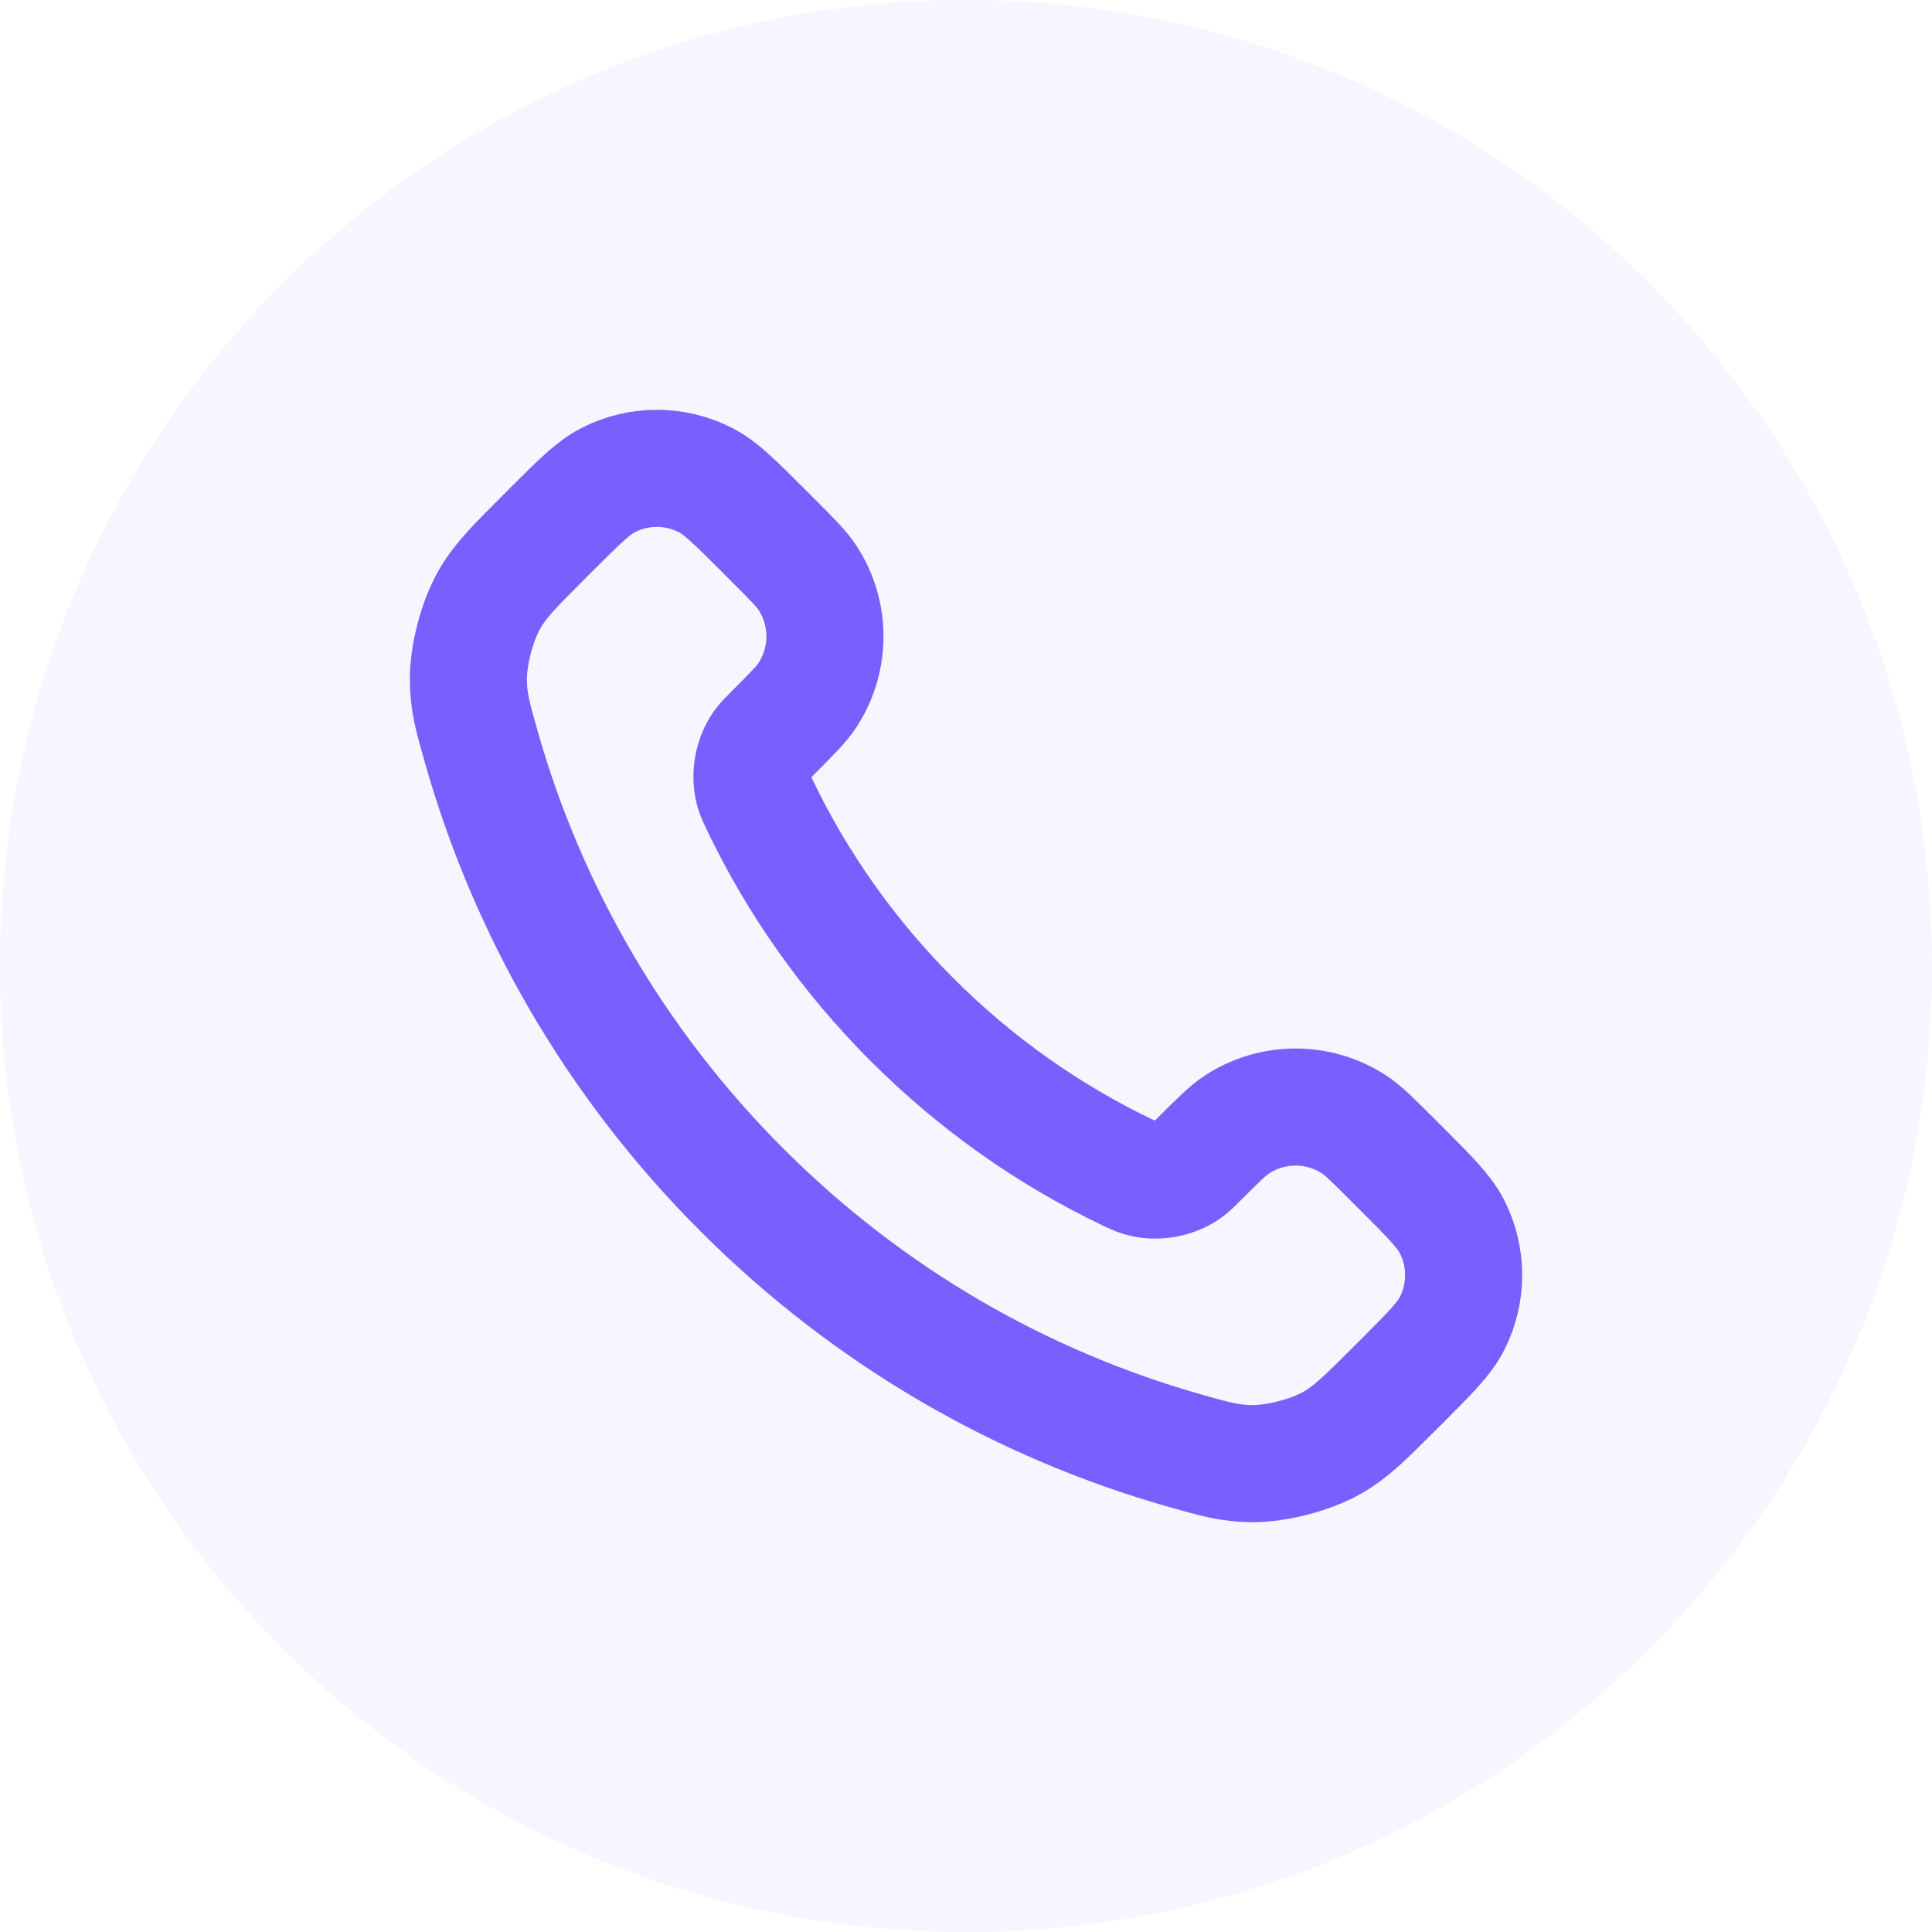
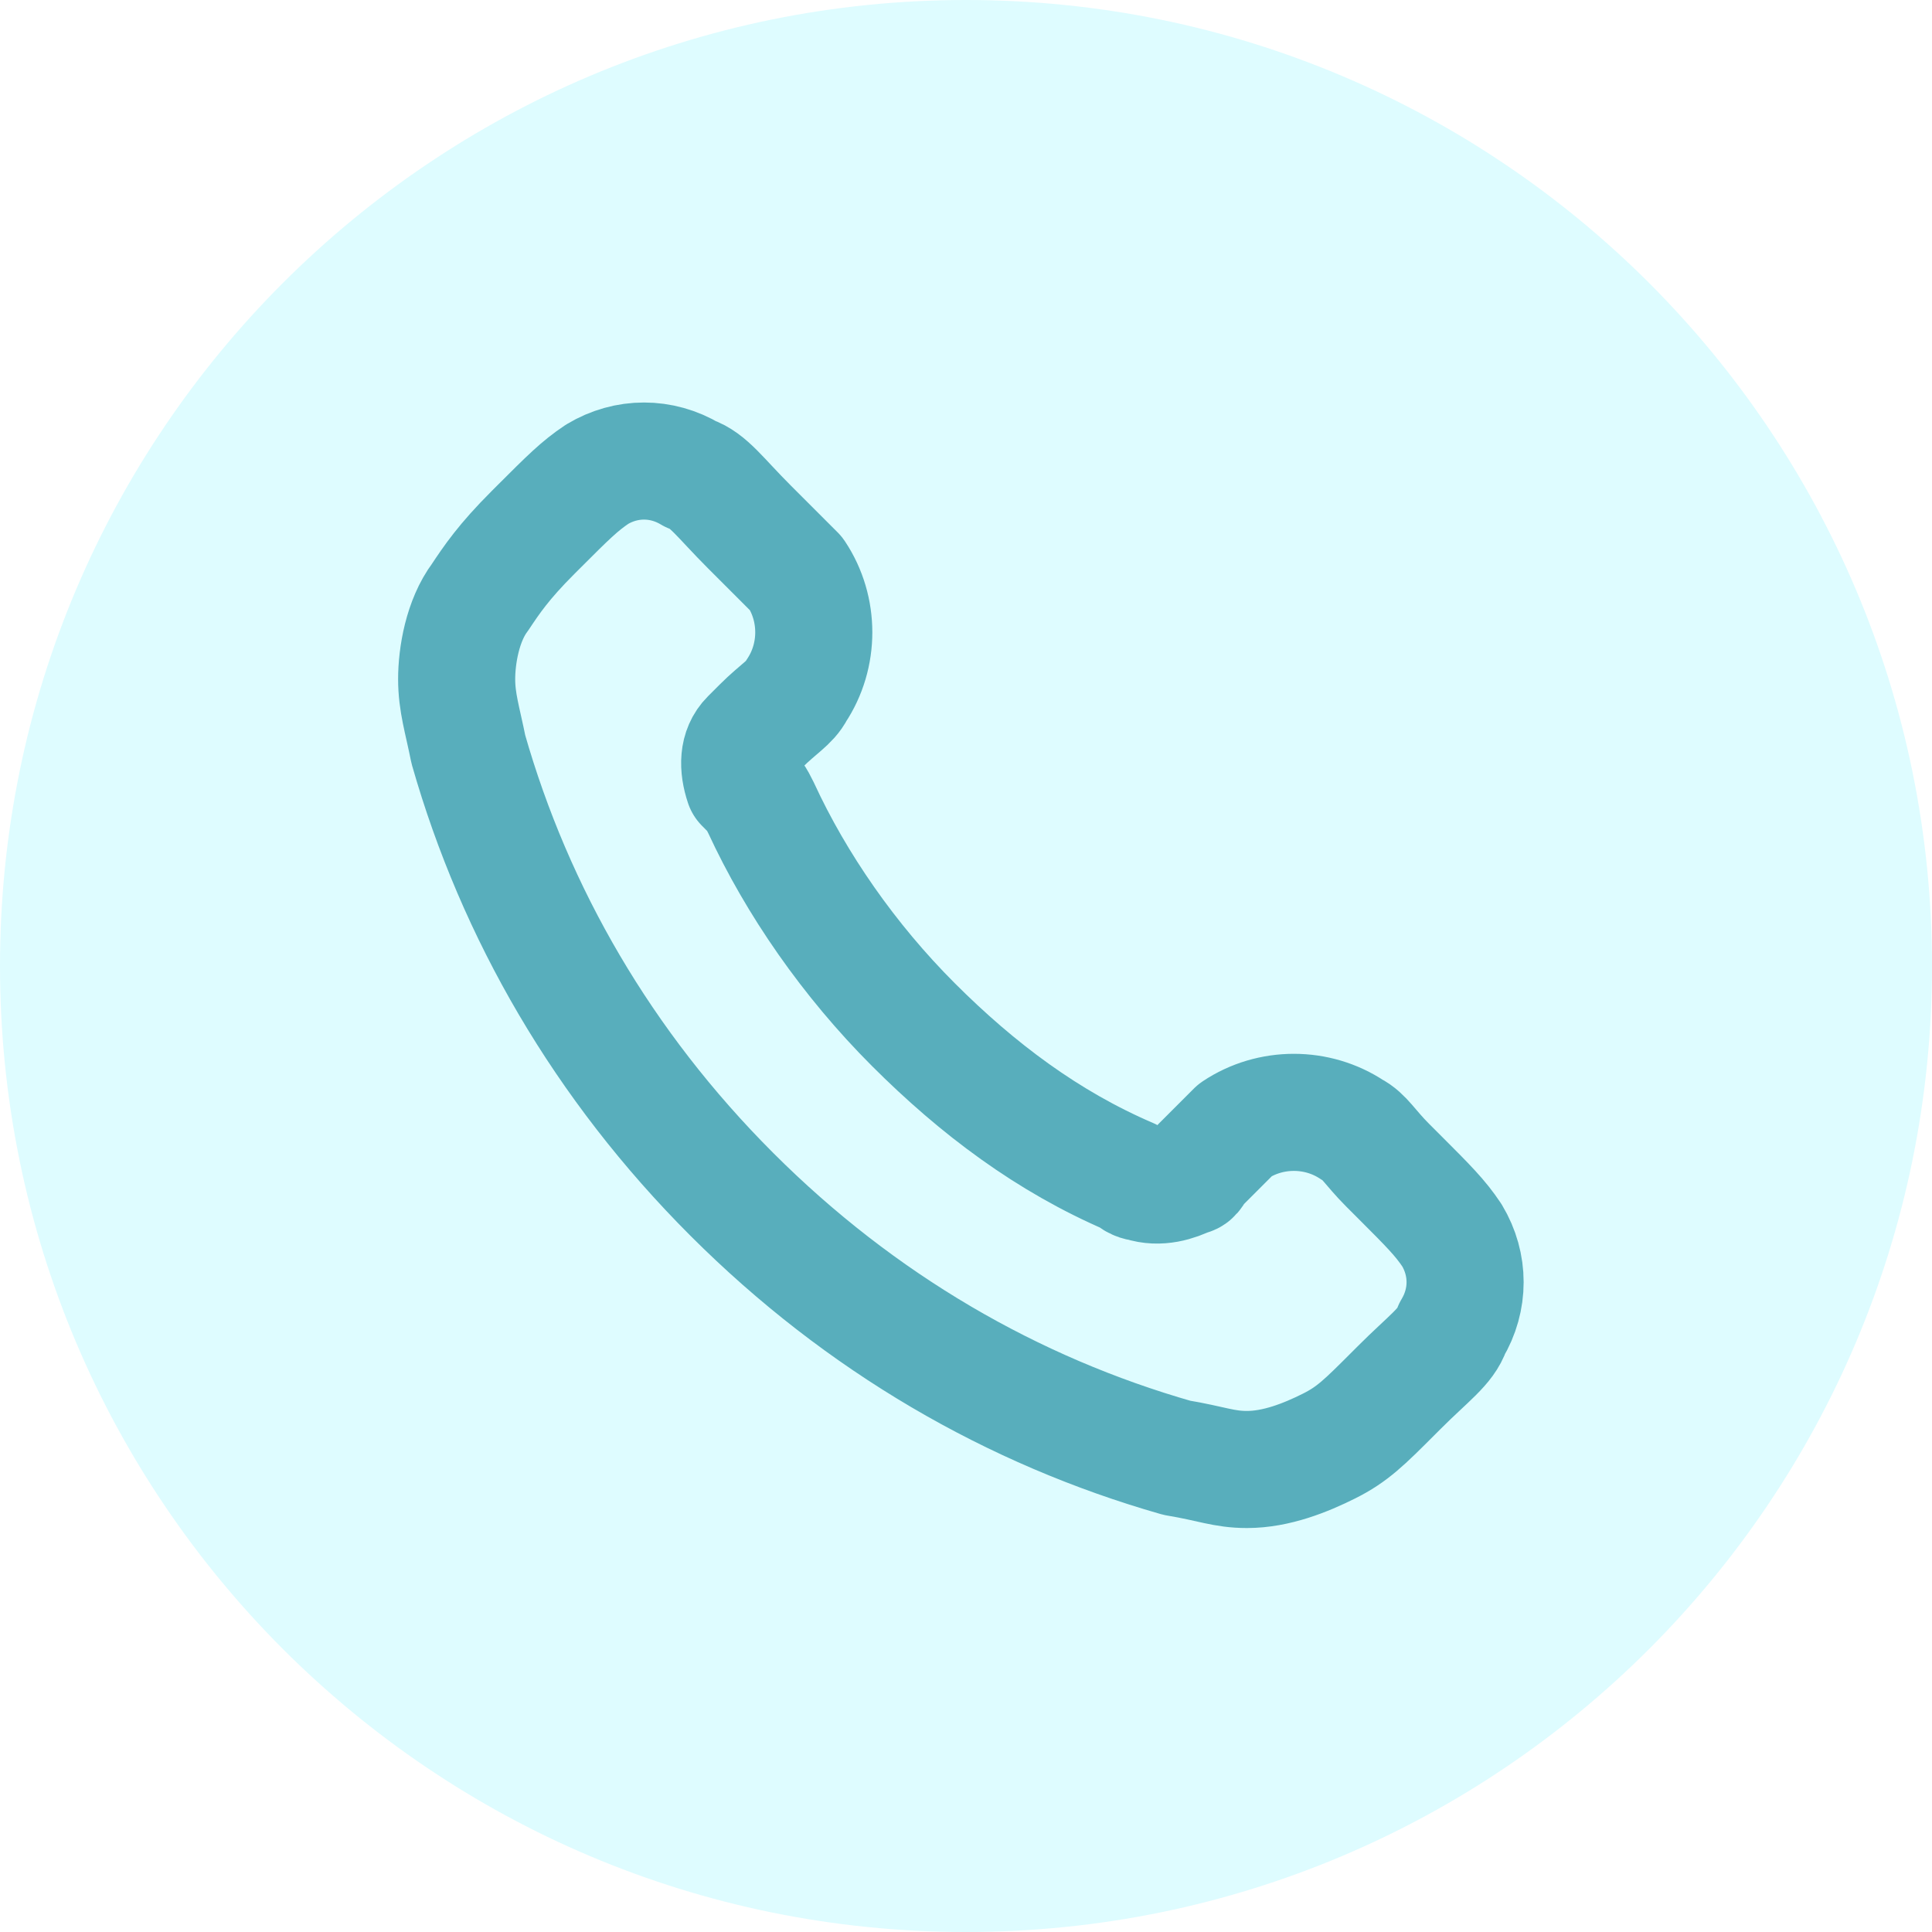
- <svg xmlns="http://www.w3.org/2000/svg" width="33" height="33" viewBox="0 0 33 33" fill="none">
-   <circle cx="16.5" cy="16.5" r="16.5" fill="#F7F5FF" />
-   <path d="M12.98 13.755C13.616 15.08 14.483 16.321 15.581 17.419C16.679 18.517 17.92 19.384 19.245 20.02C19.359 20.074 19.416 20.102 19.488 20.123C19.744 20.198 20.058 20.144 20.276 19.988C20.337 19.945 20.389 19.893 20.493 19.788C20.813 19.469 20.972 19.309 21.133 19.204C21.739 18.811 22.52 18.811 23.125 19.204C23.286 19.309 23.445 19.469 23.765 19.788L23.943 19.966C24.429 20.452 24.671 20.695 24.803 20.955C25.066 21.474 25.066 22.086 24.803 22.605C24.671 22.866 24.429 23.108 23.943 23.594L23.799 23.738C23.315 24.222 23.073 24.464 22.744 24.649C22.379 24.854 21.812 25.001 21.393 25C21.016 24.999 20.758 24.926 20.242 24.779C17.471 23.993 14.855 22.508 12.674 20.326C10.492 18.145 9.007 15.529 8.221 12.758C8.074 12.242 8.001 11.984 8 11.607C7.999 11.188 8.146 10.621 8.351 10.256C8.536 9.927 8.778 9.685 9.262 9.201L9.406 9.057C9.892 8.571 10.134 8.329 10.395 8.197C10.914 7.934 11.526 7.934 12.045 8.197C12.306 8.329 12.548 8.571 13.034 9.057L13.212 9.235C13.531 9.554 13.691 9.714 13.796 9.875C14.189 10.48 14.189 11.261 13.796 11.867C13.691 12.028 13.531 12.187 13.212 12.507C13.107 12.611 13.055 12.664 13.011 12.725C12.856 12.941 12.803 13.256 12.877 13.512C12.898 13.584 12.926 13.641 12.98 13.755Z" stroke="#7A5FFF" stroke-width="2" stroke-linecap="round" stroke-linejoin="round" />
+ <svg xmlns="http://www.w3.org/2000/svg" version="1.1" id="Layer_1" x="0px" y="0px" viewBox="-239 240 33 33" style="enable-background:new -239 240 33 33;" xml:space="preserve">
+   <style type="text/css">
+ 	.st0{fill:#DEFCFF;}
+ 	.st1{fill:none;stroke:#58AEBC;stroke-width:2;stroke-linecap:round;stroke-linejoin:round;}
+ </style>
+   <circle class="st0" cx="-222.5" cy="256.5" r="16.5" />
+   <path class="st1" d="M-226,253.8c0.6,1.3,1.5,2.6,2.6,3.7s2.3,2,3.7,2.6c0.1,0.1,0.2,0.1,0.2,0.1c0.3,0.1,0.6,0,0.8-0.1  c0.1,0,0.1-0.1,0.2-0.2c0.3-0.3,0.5-0.5,0.6-0.6c0.6-0.4,1.4-0.4,2,0c0.2,0.1,0.3,0.3,0.6,0.6l0.2,0.2c0.5,0.5,0.7,0.7,0.9,1  c0.3,0.5,0.3,1.1,0,1.6c-0.1,0.3-0.4,0.5-0.9,1l-0.1,0.1c-0.5,0.5-0.7,0.7-1.1,0.9c-0.4,0.2-0.9,0.4-1.4,0.4c-0.4,0-0.6-0.1-1.2-0.2  c-2.8-0.8-5.4-2.3-7.6-4.5c-2.2-2.2-3.7-4.8-4.5-7.6c-0.1-0.5-0.2-0.8-0.2-1.2c0-0.4,0.1-1,0.4-1.4c0.2-0.3,0.4-0.6,0.9-1.1l0.1-0.1  c0.5-0.5,0.7-0.7,1-0.9c0.5-0.3,1.1-0.3,1.6,0c0.3,0.1,0.5,0.4,1,0.9l0.2,0.2c0.3,0.3,0.5,0.5,0.6,0.6c0.4,0.6,0.4,1.4,0,2  c-0.1,0.2-0.3,0.3-0.6,0.6c-0.1,0.1-0.2,0.2-0.2,0.2c-0.2,0.2-0.2,0.5-0.1,0.8C-226.1,253.6-226.1,253.6-226,253.8z" />
</svg>
